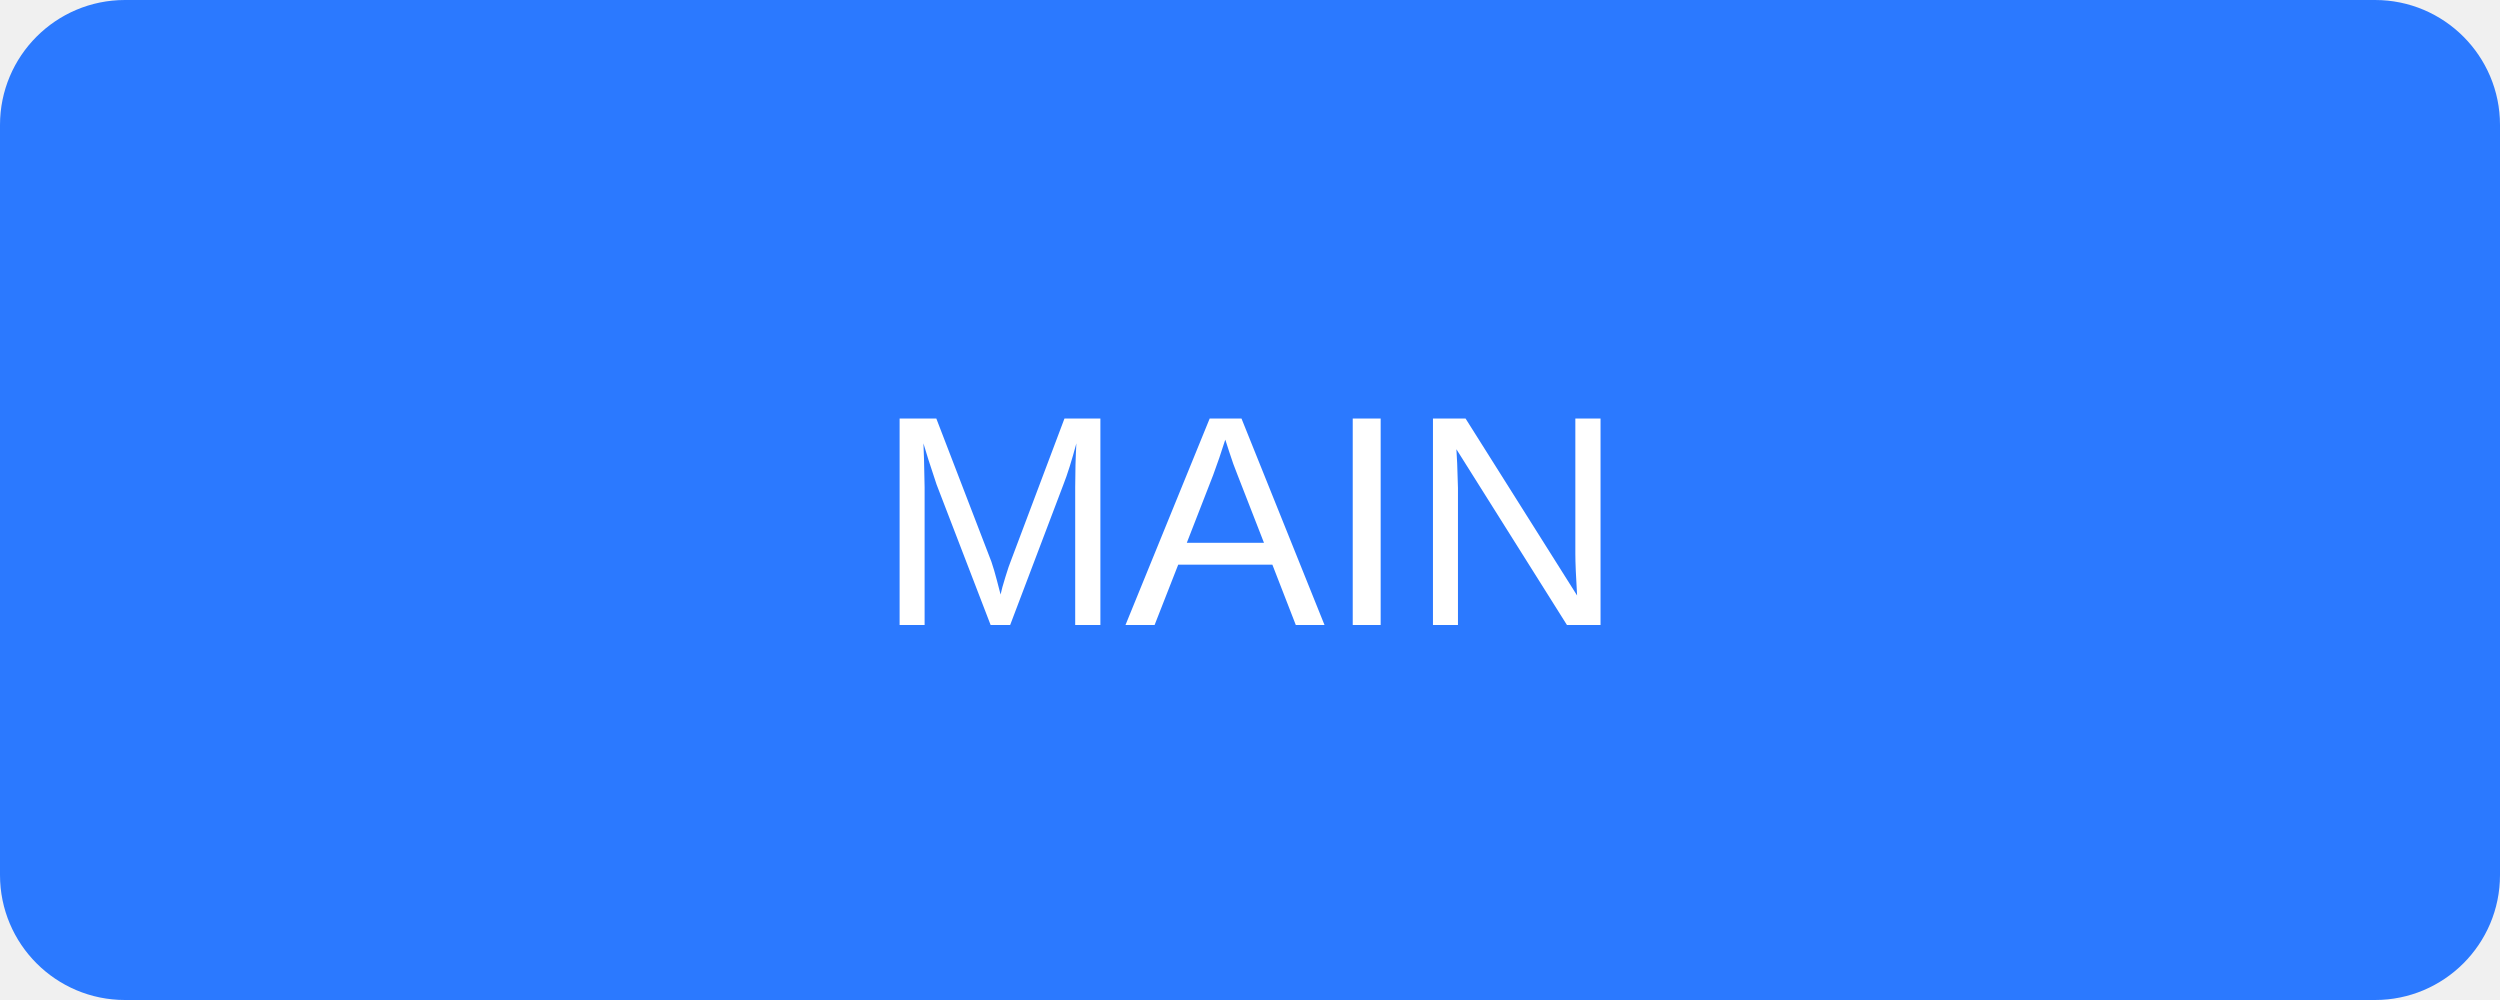
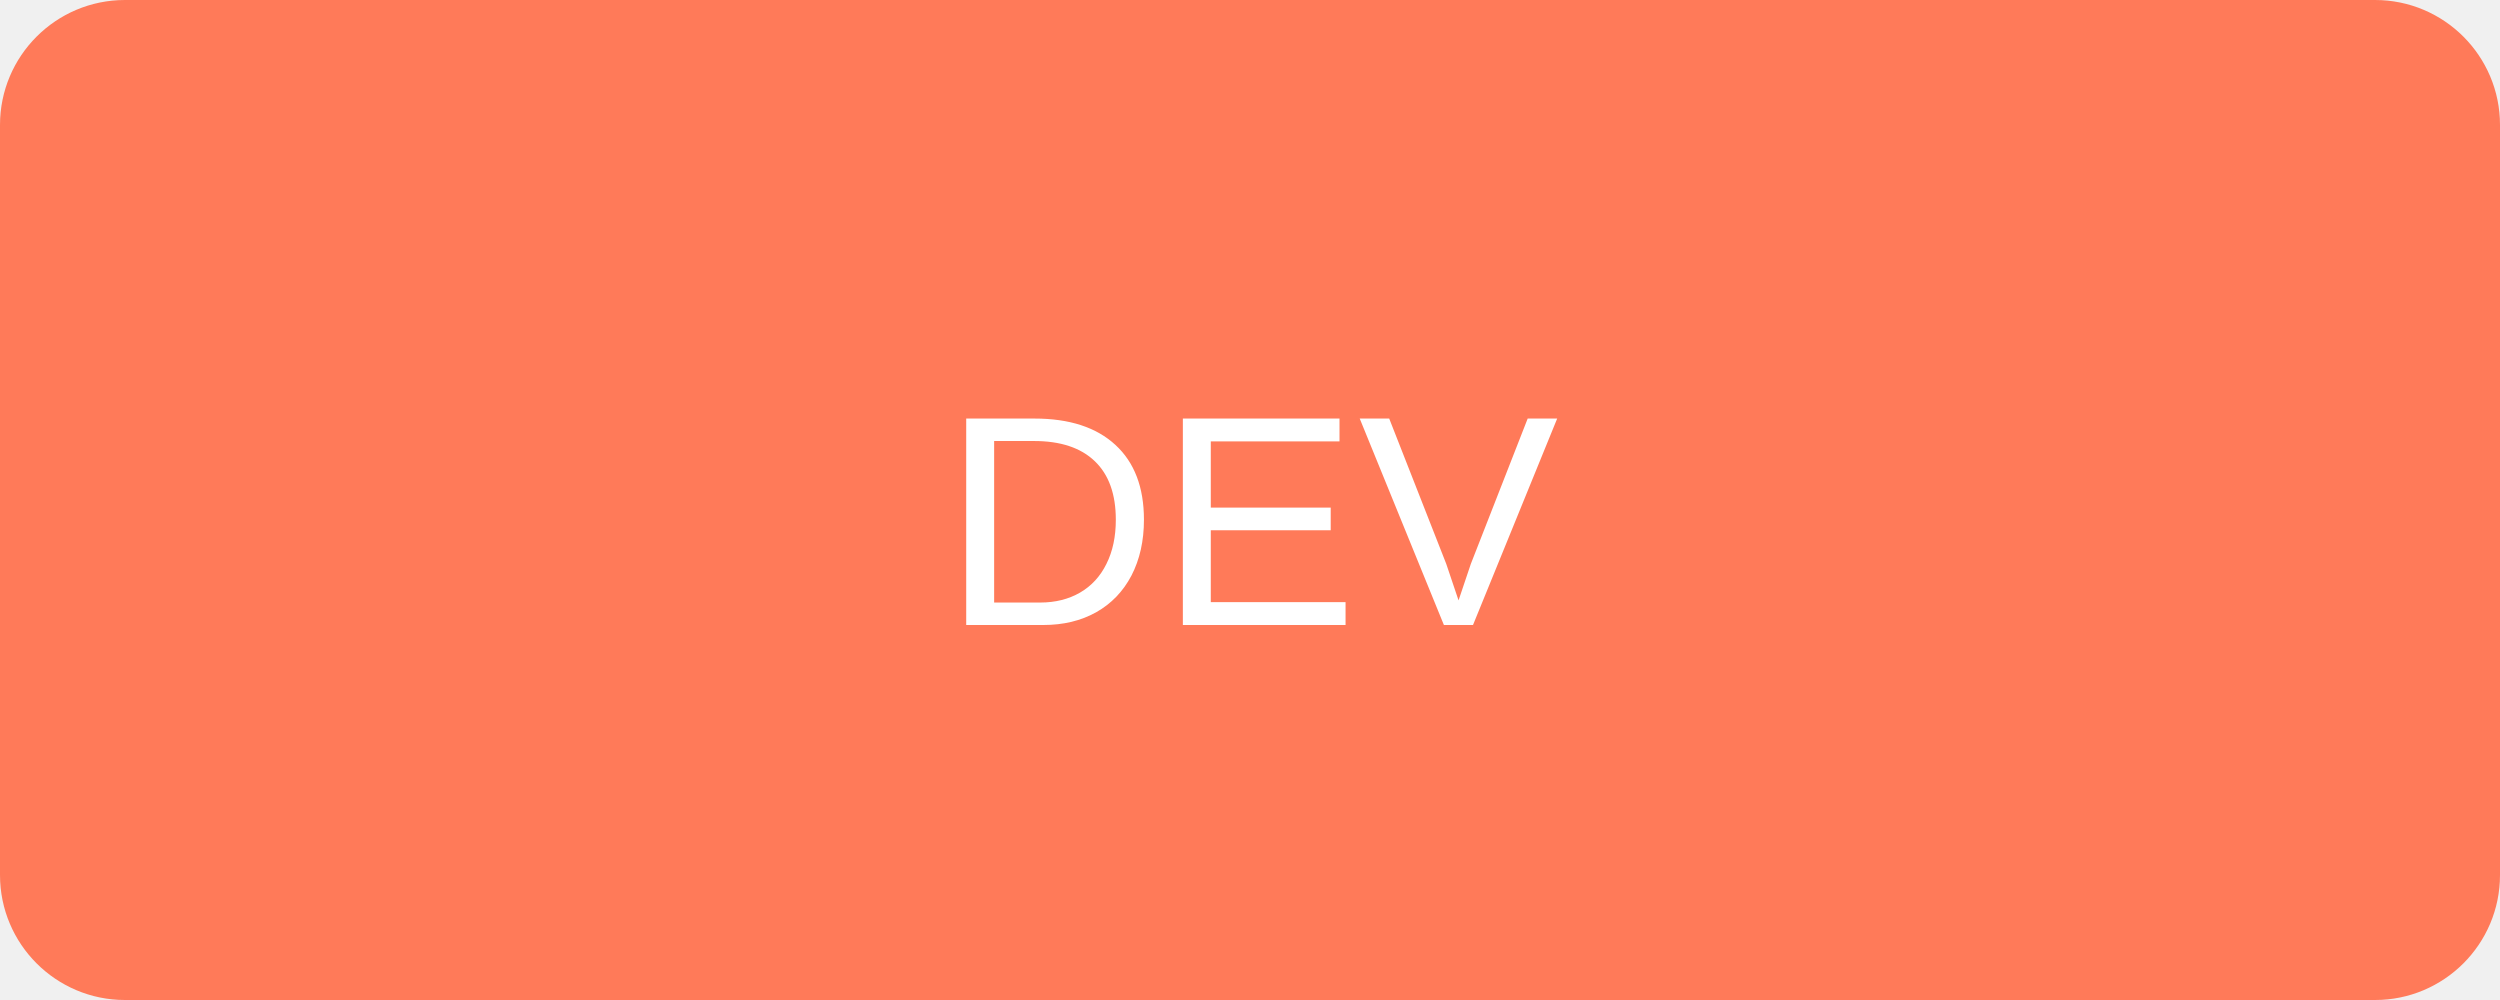
<svg xmlns="http://www.w3.org/2000/svg" width="200" height="80" viewBox="0 0 200 80">
-   <rect width="200" height="80" rx="10" fill="#2b79ff" />
-   <text x="100" y="50" font-size="24" fill="white" text-anchor="middle" font-family="Arial">MAIN</text>
+   <rect width="200" height="80" rx="10" fill="#ff7a59" />
+   <text x="100" y="50" font-size="24" fill="white" text-anchor="middle" font-family="Arial">DEV</text>
</svg>
